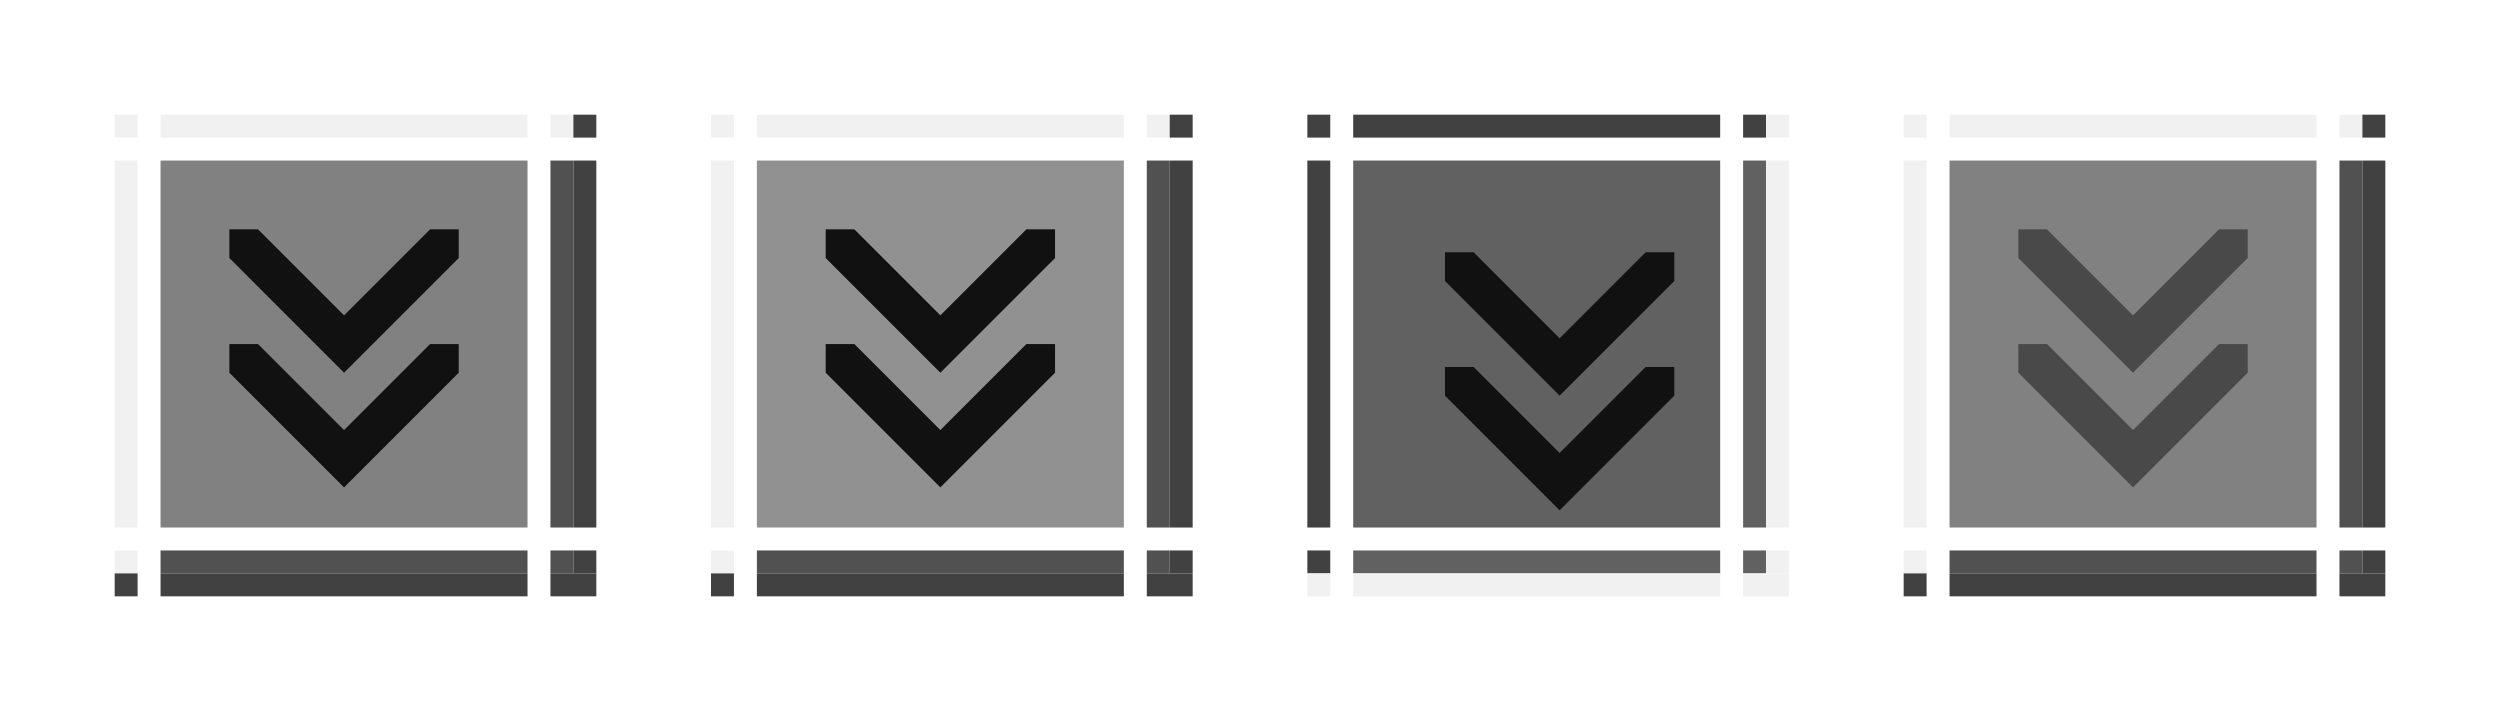
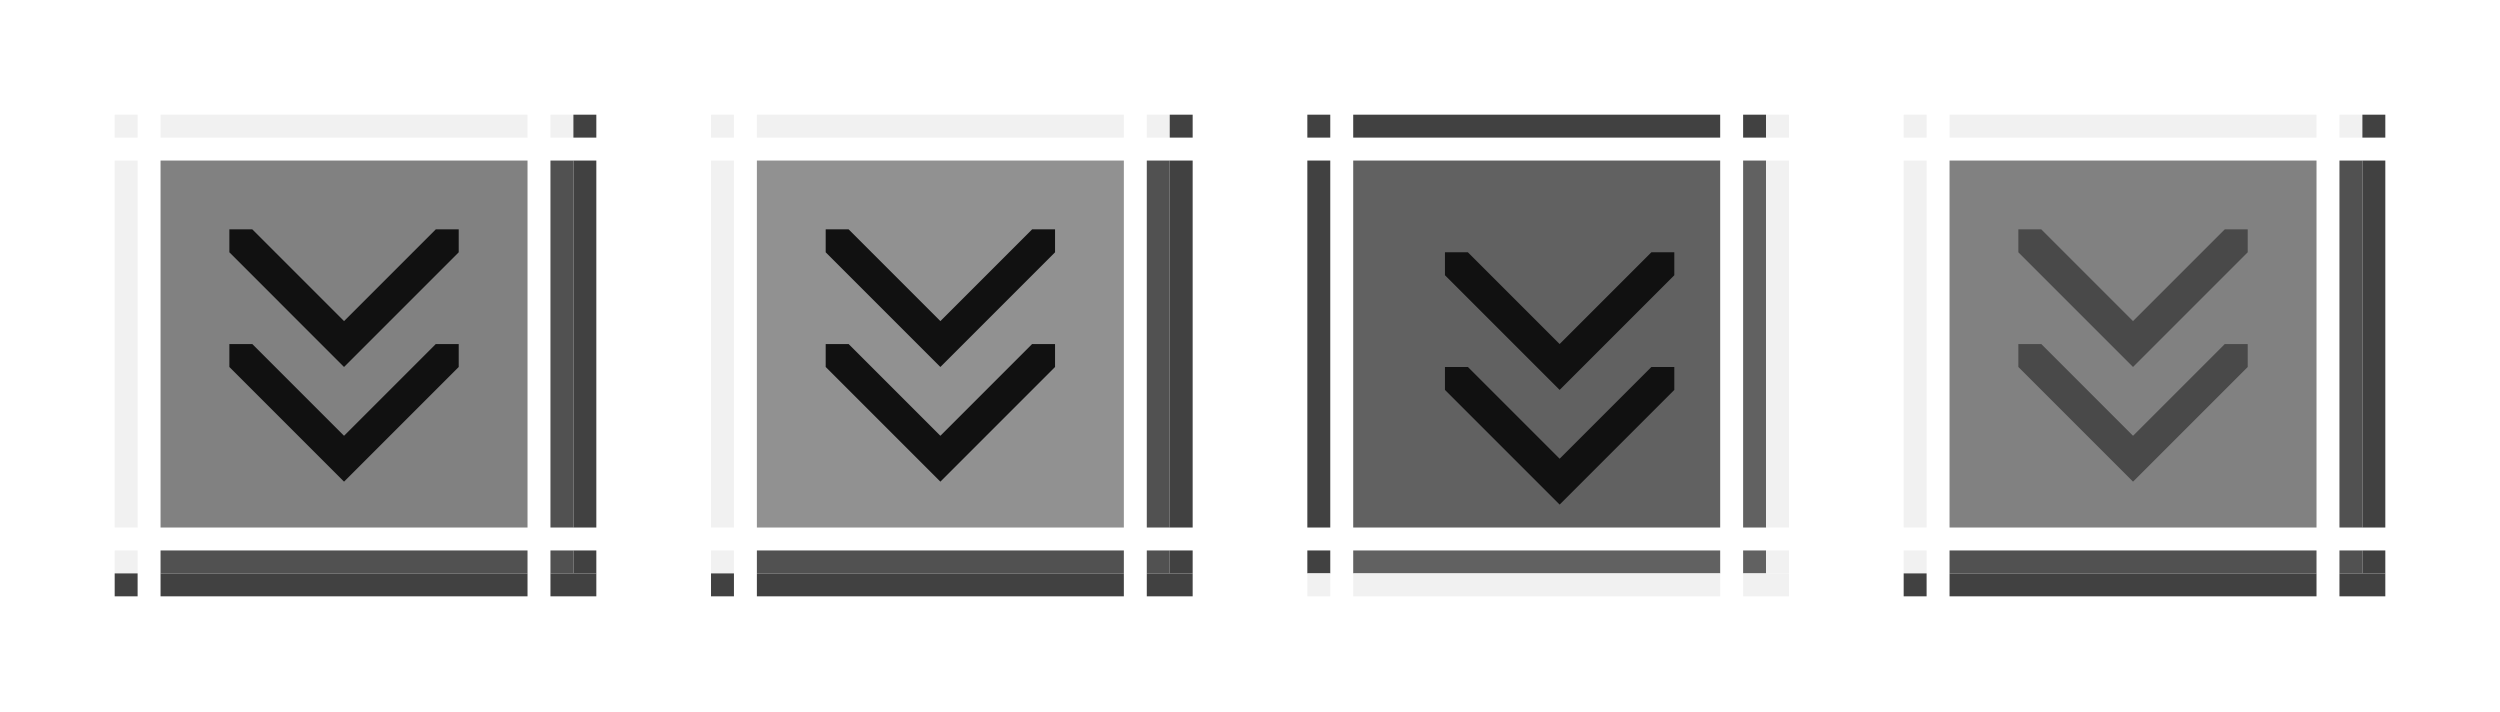
<svg xmlns="http://www.w3.org/2000/svg" xmlns:xlink="http://www.w3.org/1999/xlink" width="109" height="31" id="svg2" version="1.1">
  <defs id="defs4" />
  <g id="layer1">
    <g transform="translate(-15,39)" id="active-topleft">
      <rect y="-34" x="20" height="1" width="1" id="rect2277" style="opacity:1;vector-effect:none;fill:#f1f1f1;fill-opacity:1;stroke:none;stroke-width:0.5;stroke-linecap:square;stroke-linejoin:miter;stroke-miterlimit:4;stroke-dasharray:none;stroke-dashoffset:0;stroke-opacity:1;marker:none" />
    </g>
    <g transform="matrix(0.6666667,0,0,1,-7.666667,39)" id="active-top">
      <rect y="-34" x="22" height="1" width="24" id="rect2279" style="opacity:1;vector-effect:none;fill:#f1f1f1;fill-opacity:1;stroke:none;stroke-width:0.433;stroke-linecap:square;stroke-linejoin:miter;stroke-miterlimit:4;stroke-dasharray:none;stroke-dashoffset:0;stroke-opacity:1;marker:none" />
    </g>
    <g transform="translate(-31,39)" id="active-topright">
      <rect y="-34" x="55" height="1" width="1" id="rect2281" style="opacity:1;vector-effect:none;fill:#f1f1f1;fill-opacity:1;stroke:none;stroke-width:0.5;stroke-linecap:square;stroke-linejoin:miter;stroke-miterlimit:4;stroke-dasharray:none;stroke-dashoffset:0;stroke-opacity:1;marker:none" />
      <rect y="-34" x="56" height="1" width="1" id="rect2283" style="opacity:1;vector-effect:none;fill:#414141;fill-opacity:1;stroke:none;stroke-width:0.5;stroke-linecap:square;stroke-linejoin:miter;stroke-miterlimit:4;stroke-dasharray:none;stroke-dashoffset:0;stroke-opacity:1;marker:none" />
    </g>
    <g transform="matrix(1,0,0,0.6666667,-15,23)" id="active-left">
      <rect y="-24" x="20" height="24" width="1" id="rect2287" style="opacity:1;vector-effect:none;fill:#f1f1f1;fill-opacity:1;stroke:none;stroke-width:0.433;stroke-linecap:square;stroke-linejoin:miter;stroke-miterlimit:4;stroke-dasharray:none;stroke-dashoffset:0;stroke-opacity:1;marker:none" />
    </g>
    <g transform="matrix(0.6666667,0,0,0.6666667,-7.666667,23)" id="active-center">
      <rect y="-24" x="22" height="24" width="24" id="rect2289" style="opacity:1;vector-effect:none;fill:#818181;fill-opacity:1;stroke:none;stroke-width:0.375;stroke-linecap:square;stroke-linejoin:miter;stroke-miterlimit:4;stroke-dasharray:none;stroke-dashoffset:0;stroke-opacity:1;marker:none" />
      <g id="g5471" transform="matrix(1,0,0,-1,-8.25e-8,-22.5)">
-         <path id="path3131" d="m 26.5,-12.375 7.5,-7.5 7.5,7.5 0,1.875 -1.875,0 -5.625,-5.625 -5.625,5.625 -1.875,0 z" style="fill:#111111;fill-opacity:1;stroke:none;stroke-width:1.5" />
-         <path id="path3131-3" d="M 26.5,-4.875 34,-12.375 41.5,-4.875 41.5,-3 l -1.875,-10e-8 -5.625,-5.625 -5.625,5.625 -1.875,2e-7 z" style="fill:#111111;fill-opacity:1;stroke:none;stroke-width:1.5" />
+         <path id="path3131" d="m 26.5,-12 7.5,-7.5 7.5,7.5 0,1.5 -1.5,0 -6,-6 -6,6 -1.5,0 z" style="fill:#111111;fill-opacity:1;stroke:none;stroke-width:1.5" />
+         <path id="path3131-3" d="M 26.5,-4.5 34,-12 41.5,-4.5 41.5,-3 l -1.5,-10e-8 -6,-6 -6,6 -1.5,2e-7 z" style="fill:#111111;fill-opacity:1;stroke:none;stroke-width:1.5" />
      </g>
    </g>
    <g transform="matrix(1,0,0,0.6666667,-31,23)" id="active-right">
      <rect y="-24" x="55" height="24" width="1" id="rect2291" style="opacity:1;vector-effect:none;fill:#515151;fill-opacity:1;stroke:none;stroke-width:0.433;stroke-linecap:square;stroke-linejoin:miter;stroke-miterlimit:4;stroke-dasharray:none;stroke-dashoffset:0;stroke-opacity:1;marker:none" />
      <rect y="-24" x="56" height="24" width="1" id="rect2293" style="opacity:1;vector-effect:none;fill:#414141;fill-opacity:1;stroke:none;stroke-width:0.433;stroke-linecap:square;stroke-linejoin:miter;stroke-miterlimit:4;stroke-dasharray:none;stroke-dashoffset:0;stroke-opacity:1;marker:none" />
    </g>
    <g transform="translate(-15,23)" id="active-bottomleft">
      <rect y="1" x="20" height="1" width="1" id="rect2295" style="opacity:1;vector-effect:none;fill:#f1f1f1;fill-opacity:1;stroke:none;stroke-width:0.5;stroke-linecap:square;stroke-linejoin:miter;stroke-miterlimit:4;stroke-dasharray:none;stroke-dashoffset:0;stroke-opacity:1;marker:none" />
      <rect y="2" x="20" height="1" width="1" id="rect2297" style="opacity:1;vector-effect:none;fill:#414141;fill-opacity:1;stroke:none;stroke-width:0.5;stroke-linecap:square;stroke-linejoin:miter;stroke-miterlimit:4;stroke-dasharray:none;stroke-dashoffset:0;stroke-opacity:1;marker:none" />
    </g>
    <g transform="matrix(0.6666667,0,0,1,-7.666667,23)" id="active-bottom">
      <rect y="1" x="22" height="1" width="24" id="rect2299" style="opacity:1;vector-effect:none;fill:#515151;fill-opacity:1;stroke:none;stroke-width:0.433;stroke-linecap:square;stroke-linejoin:miter;stroke-miterlimit:4;stroke-dasharray:none;stroke-dashoffset:0;stroke-opacity:1;marker:none" />
      <rect y="2" x="22" height="1" width="24" id="rect2301" style="opacity:1;vector-effect:none;fill:#414141;fill-opacity:1;stroke:none;stroke-width:0.433;stroke-linecap:square;stroke-linejoin:miter;stroke-miterlimit:4;stroke-dasharray:none;stroke-dashoffset:0;stroke-opacity:1;marker:none" />
    </g>
    <g transform="translate(-31,23)" id="active-bottomright">
      <rect y="1" x="55" height="1" width="1" id="rect2303" style="opacity:1;vector-effect:none;fill:#515151;fill-opacity:1;stroke:none;stroke-width:0.5;stroke-linecap:square;stroke-linejoin:miter;stroke-miterlimit:4;stroke-dasharray:none;stroke-dashoffset:0;stroke-opacity:1;marker:none" />
      <rect y="1" x="56" height="1" width="1" id="rect2305" style="opacity:1;vector-effect:none;fill:#414141;fill-opacity:1;stroke:none;stroke-width:0.5;stroke-linecap:square;stroke-linejoin:miter;stroke-miterlimit:4;stroke-dasharray:none;stroke-dashoffset:0;stroke-opacity:1;marker:none" />
      <rect y="2" x="55" height="1" width="2" id="rect2307" style="opacity:1;vector-effect:none;fill:#414141;fill-opacity:1;stroke:none;stroke-width:0.5;stroke-linecap:square;stroke-linejoin:miter;stroke-miterlimit:4;stroke-dasharray:none;stroke-dashoffset:0;stroke-opacity:1;marker:none" />
    </g>
    <g transform="translate(11,39)" id="hover-topleft">
      <rect y="-34" x="20" height="1" width="1" id="rect2277-6" style="opacity:1;vector-effect:none;fill:#f1f1f1;fill-opacity:1;stroke:none;stroke-width:0.5;stroke-linecap:square;stroke-linejoin:miter;stroke-miterlimit:4;stroke-dasharray:none;stroke-dashoffset:0;stroke-opacity:1;marker:none" />
    </g>
    <g transform="matrix(0.6666667,0,0,1,18.33333,39)" id="hover-top">
      <rect y="-34" x="22" height="1" width="24" id="rect2279-5" style="opacity:1;vector-effect:none;fill:#f1f1f1;fill-opacity:1;stroke:none;stroke-width:0.433;stroke-linecap:square;stroke-linejoin:miter;stroke-miterlimit:4;stroke-dasharray:none;stroke-dashoffset:0;stroke-opacity:1;marker:none" />
    </g>
    <g transform="translate(-5,39)" id="hover-topright">
      <rect y="-34" x="55" height="1" width="1" id="rect2281-5" style="opacity:1;vector-effect:none;fill:#f1f1f1;fill-opacity:1;stroke:none;stroke-width:0.5;stroke-linecap:square;stroke-linejoin:miter;stroke-miterlimit:4;stroke-dasharray:none;stroke-dashoffset:0;stroke-opacity:1;marker:none" />
      <rect y="-34" x="56" height="1" width="1" id="rect2283-6" style="opacity:1;vector-effect:none;fill:#414141;fill-opacity:1;stroke:none;stroke-width:0.5;stroke-linecap:square;stroke-linejoin:miter;stroke-miterlimit:4;stroke-dasharray:none;stroke-dashoffset:0;stroke-opacity:1;marker:none" />
    </g>
    <g transform="matrix(1,0,0,0.6666667,11,23)" id="hover-left">
      <rect y="-24" x="20" height="24" width="1" id="rect2287-9" style="opacity:1;vector-effect:none;fill:#f1f1f1;fill-opacity:1;stroke:none;stroke-width:0.433;stroke-linecap:square;stroke-linejoin:miter;stroke-miterlimit:4;stroke-dasharray:none;stroke-dashoffset:0;stroke-opacity:1;marker:none" />
    </g>
    <g transform="matrix(0.6666667,0,0,0.6666667,18.33333,23)" id="hover-center">
      <rect y="-24" x="22" height="24" width="24" id="rect2289-2" style="opacity:1;vector-effect:none;fill:#919191;fill-opacity:1;stroke:none;stroke-width:0.375;stroke-linecap:square;stroke-linejoin:miter;stroke-miterlimit:4;stroke-dasharray:none;stroke-dashoffset:0;stroke-opacity:1;marker:none" />
      <use x="0" y="0" xlink:href="#g5471" id="use6135" width="100%" height="100%" />
    </g>
    <g transform="matrix(1,0,0,0.6666667,-5,23)" id="hover-right">
      <rect y="-24" x="55" height="24" width="1" id="rect2291-0" style="opacity:1;vector-effect:none;fill:#515151;fill-opacity:1;stroke:none;stroke-width:0.433;stroke-linecap:square;stroke-linejoin:miter;stroke-miterlimit:4;stroke-dasharray:none;stroke-dashoffset:0;stroke-opacity:1;marker:none" />
      <rect y="-24" x="56" height="24" width="1" id="rect2293-9" style="opacity:1;vector-effect:none;fill:#414141;fill-opacity:1;stroke:none;stroke-width:0.433;stroke-linecap:square;stroke-linejoin:miter;stroke-miterlimit:4;stroke-dasharray:none;stroke-dashoffset:0;stroke-opacity:1;marker:none" />
    </g>
    <g transform="translate(11,23)" id="hover-bottomleft">
      <rect y="1" x="20" height="1" width="1" id="rect2295-6" style="opacity:1;vector-effect:none;fill:#f1f1f1;fill-opacity:1;stroke:none;stroke-width:0.5;stroke-linecap:square;stroke-linejoin:miter;stroke-miterlimit:4;stroke-dasharray:none;stroke-dashoffset:0;stroke-opacity:1;marker:none" />
      <rect y="2" x="20" height="1" width="1" id="rect2297-0" style="opacity:1;vector-effect:none;fill:#414141;fill-opacity:1;stroke:none;stroke-width:0.5;stroke-linecap:square;stroke-linejoin:miter;stroke-miterlimit:4;stroke-dasharray:none;stroke-dashoffset:0;stroke-opacity:1;marker:none" />
    </g>
    <g transform="matrix(0.6666667,0,0,1,18.33333,23)" id="hover-bottom">
      <rect y="1" x="22" height="1" width="24" id="rect2299-2" style="opacity:1;vector-effect:none;fill:#515151;fill-opacity:1;stroke:none;stroke-width:0.433;stroke-linecap:square;stroke-linejoin:miter;stroke-miterlimit:4;stroke-dasharray:none;stroke-dashoffset:0;stroke-opacity:1;marker:none" />
      <rect y="2" x="22" height="1" width="24" id="rect2301-6" style="opacity:1;vector-effect:none;fill:#414141;fill-opacity:1;stroke:none;stroke-width:0.433;stroke-linecap:square;stroke-linejoin:miter;stroke-miterlimit:4;stroke-dasharray:none;stroke-dashoffset:0;stroke-opacity:1;marker:none" />
    </g>
    <g transform="translate(-5,23)" id="hover-bottomright">
      <rect y="1" x="55" height="1" width="1" id="rect2303-8" style="opacity:1;vector-effect:none;fill:#515151;fill-opacity:1;stroke:none;stroke-width:0.5;stroke-linecap:square;stroke-linejoin:miter;stroke-miterlimit:4;stroke-dasharray:none;stroke-dashoffset:0;stroke-opacity:1;marker:none" />
      <rect y="1" x="56" height="1" width="1" id="rect2305-7" style="opacity:1;vector-effect:none;fill:#414141;fill-opacity:1;stroke:none;stroke-width:0.5;stroke-linecap:square;stroke-linejoin:miter;stroke-miterlimit:4;stroke-dasharray:none;stroke-dashoffset:0;stroke-opacity:1;marker:none" />
      <rect y="2" x="55" height="1" width="2" id="rect2307-9" style="opacity:1;vector-effect:none;fill:#414141;fill-opacity:1;stroke:none;stroke-width:0.5;stroke-linecap:square;stroke-linejoin:miter;stroke-miterlimit:4;stroke-dasharray:none;stroke-dashoffset:0;stroke-opacity:1;marker:none" />
    </g>
    <g transform="translate(37,39)" id="pressed-topleft">
      <rect y="-34" x="20" height="1" width="1" id="rect2277-0" style="opacity:1;vector-effect:none;fill:#414141;fill-opacity:1;stroke:none;stroke-width:0.5;stroke-linecap:square;stroke-linejoin:miter;stroke-miterlimit:4;stroke-dasharray:none;stroke-dashoffset:0;stroke-opacity:1;marker:none" />
    </g>
    <g transform="matrix(0.6666667,0,0,1,44.33333,39)" id="pressed-top">
      <rect y="-34" x="22" height="1" width="24" id="rect2279-3" style="opacity:1;vector-effect:none;fill:#414141;fill-opacity:1;stroke:none;stroke-width:0.433;stroke-linecap:square;stroke-linejoin:miter;stroke-miterlimit:4;stroke-dasharray:none;stroke-dashoffset:0;stroke-opacity:1;marker:none" />
    </g>
    <g transform="translate(21,39)" id="pressed-topright">
      <rect y="-34" x="55" height="1" width="1" id="rect2281-59" style="opacity:1;vector-effect:none;fill:#414141;fill-opacity:1;stroke:none;stroke-width:0.5;stroke-linecap:square;stroke-linejoin:miter;stroke-miterlimit:4;stroke-dasharray:none;stroke-dashoffset:0;stroke-opacity:1;marker:none" />
      <rect y="-34" x="56" height="1" width="1" id="rect2283-2" style="opacity:1;vector-effect:none;fill:#f1f1f1;fill-opacity:1;stroke:none;stroke-width:0.5;stroke-linecap:square;stroke-linejoin:miter;stroke-miterlimit:4;stroke-dasharray:none;stroke-dashoffset:0;stroke-opacity:1;marker:none" />
    </g>
    <g transform="matrix(1,0,0,0.6666667,37,23)" id="pressed-left">
      <rect y="-24" x="20" height="24" width="1" id="rect2287-97" style="opacity:1;vector-effect:none;fill:#414141;fill-opacity:1;stroke:none;stroke-width:0.433;stroke-linecap:square;stroke-linejoin:miter;stroke-miterlimit:4;stroke-dasharray:none;stroke-dashoffset:0;stroke-opacity:1;marker:none" />
    </g>
    <g transform="matrix(0.6666667,0,0,0.6666667,44.33333,23)" id="pressed-center">
      <rect y="-24" x="22" height="24" width="24" id="rect2289-6" style="opacity:1;vector-effect:none;fill:#616161;fill-opacity:1;stroke:none;stroke-width:0.375;stroke-linecap:square;stroke-linejoin:miter;stroke-miterlimit:4;stroke-dasharray:none;stroke-dashoffset:0;stroke-opacity:1;marker:none" />
      <use transform="translate(1.5,1.5)" x="0" y="0" xlink:href="#g5471" id="use6135-5" width="100%" height="100%" />
    </g>
    <g transform="matrix(1,0,0,0.6666667,21,23)" id="pressed-right">
      <rect y="-24" x="55" height="24" width="1" id="rect2291-2" style="opacity:1;vector-effect:none;fill:#616161;fill-opacity:1;stroke:none;stroke-width:0.433;stroke-linecap:square;stroke-linejoin:miter;stroke-miterlimit:4;stroke-dasharray:none;stroke-dashoffset:0;stroke-opacity:1;marker:none" />
      <rect y="-24" x="56" height="24" width="1" id="rect2293-93" style="opacity:1;vector-effect:none;fill:#f1f1f1;fill-opacity:1;stroke:none;stroke-width:0.433;stroke-linecap:square;stroke-linejoin:miter;stroke-miterlimit:4;stroke-dasharray:none;stroke-dashoffset:0;stroke-opacity:1;marker:none" />
    </g>
    <g transform="translate(37,23)" id="pressed-bottomleft">
      <rect y="1" x="20" height="1" width="1" id="rect2295-9" style="opacity:1;vector-effect:none;fill:#414141;fill-opacity:1;stroke:none;stroke-width:0.5;stroke-linecap:square;stroke-linejoin:miter;stroke-miterlimit:4;stroke-dasharray:none;stroke-dashoffset:0;stroke-opacity:1;marker:none" />
      <rect y="2" x="20" height="1" width="1" id="rect2297-4" style="opacity:1;vector-effect:none;fill:#f1f1f1;fill-opacity:1;stroke:none;stroke-width:0.5;stroke-linecap:square;stroke-linejoin:miter;stroke-miterlimit:4;stroke-dasharray:none;stroke-dashoffset:0;stroke-opacity:1;marker:none" />
    </g>
    <g transform="matrix(0.6666667,0,0,1,44.33333,23)" id="pressed-bottom">
      <rect y="1" x="22" height="1" width="24" id="rect2299-8" style="opacity:1;vector-effect:none;fill:#616161;fill-opacity:1;stroke:none;stroke-width:0.433;stroke-linecap:square;stroke-linejoin:miter;stroke-miterlimit:4;stroke-dasharray:none;stroke-dashoffset:0;stroke-opacity:1;marker:none" />
      <rect y="2" x="22" height="1" width="24" id="rect2301-4" style="opacity:1;vector-effect:none;fill:#f1f1f1;fill-opacity:1;stroke:none;stroke-width:0.433;stroke-linecap:square;stroke-linejoin:miter;stroke-miterlimit:4;stroke-dasharray:none;stroke-dashoffset:0;stroke-opacity:1;marker:none" />
    </g>
    <g transform="translate(21,23)" id="pressed-bottomright">
      <rect y="1" x="55" height="1" width="1" id="rect2303-0" style="opacity:1;vector-effect:none;fill:#616161;fill-opacity:1;stroke:none;stroke-width:0.5;stroke-linecap:square;stroke-linejoin:miter;stroke-miterlimit:4;stroke-dasharray:none;stroke-dashoffset:0;stroke-opacity:1;marker:none" />
      <rect y="1" x="56" height="1" width="1" id="rect2305-3" style="opacity:1;vector-effect:none;fill:#f1f1f1;fill-opacity:1;stroke:none;stroke-width:0.5;stroke-linecap:square;stroke-linejoin:miter;stroke-miterlimit:4;stroke-dasharray:none;stroke-dashoffset:0;stroke-opacity:1;marker:none" />
      <rect y="2" x="55" height="1" width="2" id="rect2307-6" style="opacity:1;vector-effect:none;fill:#f1f1f1;fill-opacity:1;stroke:none;stroke-width:0.5;stroke-linecap:square;stroke-linejoin:miter;stroke-miterlimit:4;stroke-dasharray:none;stroke-dashoffset:0;stroke-opacity:1;marker:none" />
    </g>
    <g transform="translate(63,39)" id="deactivated-topleft">
      <rect y="-34" x="20" height="1" width="1" id="rect2277-67" style="opacity:1;vector-effect:none;fill:#f1f1f1;fill-opacity:1;stroke:none;stroke-width:0.5;stroke-linecap:square;stroke-linejoin:miter;stroke-miterlimit:4;stroke-dasharray:none;stroke-dashoffset:0;stroke-opacity:1;marker:none" />
    </g>
    <g transform="matrix(0.6666667,0,0,1,70.33333,39)" id="deactivated-top">
      <rect y="-34" x="22" height="1" width="24" id="rect2279-35" style="opacity:1;vector-effect:none;fill:#f1f1f1;fill-opacity:1;stroke:none;stroke-width:0.433;stroke-linecap:square;stroke-linejoin:miter;stroke-miterlimit:4;stroke-dasharray:none;stroke-dashoffset:0;stroke-opacity:1;marker:none" />
    </g>
    <g transform="translate(47,39)" id="deactivated-topright">
      <rect y="-34" x="55" height="1" width="1" id="rect2281-2" style="opacity:1;vector-effect:none;fill:#f1f1f1;fill-opacity:1;stroke:none;stroke-width:0.5;stroke-linecap:square;stroke-linejoin:miter;stroke-miterlimit:4;stroke-dasharray:none;stroke-dashoffset:0;stroke-opacity:1;marker:none" />
      <rect y="-34" x="56" height="1" width="1" id="rect2283-9" style="opacity:1;vector-effect:none;fill:#414141;fill-opacity:1;stroke:none;stroke-width:0.5;stroke-linecap:square;stroke-linejoin:miter;stroke-miterlimit:4;stroke-dasharray:none;stroke-dashoffset:0;stroke-opacity:1;marker:none" />
    </g>
    <g transform="matrix(1,0,0,0.6666667,63,23)" id="deactivated-left">
      <rect y="-24" x="20" height="24" width="1" id="rect2287-2" style="opacity:1;vector-effect:none;fill:#f1f1f1;fill-opacity:1;stroke:none;stroke-width:0.433;stroke-linecap:square;stroke-linejoin:miter;stroke-miterlimit:4;stroke-dasharray:none;stroke-dashoffset:0;stroke-opacity:1;marker:none" />
    </g>
    <g transform="matrix(0.6666667,0,0,0.6666667,70.33333,23)" id="deactivated-center">
      <rect y="-24" x="22" height="24" width="24" id="rect2289-0" style="opacity:1;vector-effect:none;fill:#818181;fill-opacity:1;stroke:none;stroke-width:0.375;stroke-linecap:square;stroke-linejoin:miter;stroke-miterlimit:4;stroke-dasharray:none;stroke-dashoffset:0;stroke-opacity:1;marker:none" />
      <use x="0" y="0" xlink:href="#g5471" id="use6135-3" width="100%" height="100%" style="opacity:0.5" />
    </g>
    <g transform="matrix(1,0,0,0.6666667,47,23)" id="deactivated-right">
      <rect y="-24" x="55" height="24" width="1" id="rect2291-3" style="opacity:1;vector-effect:none;fill:#515151;fill-opacity:1;stroke:none;stroke-width:0.433;stroke-linecap:square;stroke-linejoin:miter;stroke-miterlimit:4;stroke-dasharray:none;stroke-dashoffset:0;stroke-opacity:1;marker:none" />
      <rect y="-24" x="56" height="24" width="1" id="rect2293-6" style="opacity:1;vector-effect:none;fill:#414141;fill-opacity:1;stroke:none;stroke-width:0.433;stroke-linecap:square;stroke-linejoin:miter;stroke-miterlimit:4;stroke-dasharray:none;stroke-dashoffset:0;stroke-opacity:1;marker:none" />
    </g>
    <g transform="translate(63,23)" id="deactivated-bottomleft">
      <rect y="1" x="20" height="1" width="1" id="rect2295-62" style="opacity:1;vector-effect:none;fill:#f1f1f1;fill-opacity:1;stroke:none;stroke-width:0.5;stroke-linecap:square;stroke-linejoin:miter;stroke-miterlimit:4;stroke-dasharray:none;stroke-dashoffset:0;stroke-opacity:1;marker:none" />
      <rect y="2" x="20" height="1" width="1" id="rect2297-6" style="opacity:1;vector-effect:none;fill:#414141;fill-opacity:1;stroke:none;stroke-width:0.5;stroke-linecap:square;stroke-linejoin:miter;stroke-miterlimit:4;stroke-dasharray:none;stroke-dashoffset:0;stroke-opacity:1;marker:none" />
    </g>
    <g transform="matrix(0.6666667,0,0,1,70.33333,23)" id="deactivated-bottom">
      <rect y="1" x="22" height="1" width="24" id="rect2299-87" style="opacity:1;vector-effect:none;fill:#515151;fill-opacity:1;stroke:none;stroke-width:0.433;stroke-linecap:square;stroke-linejoin:miter;stroke-miterlimit:4;stroke-dasharray:none;stroke-dashoffset:0;stroke-opacity:1;marker:none" />
      <rect y="2" x="22" height="1" width="24" id="rect2301-9" style="opacity:1;vector-effect:none;fill:#414141;fill-opacity:1;stroke:none;stroke-width:0.433;stroke-linecap:square;stroke-linejoin:miter;stroke-miterlimit:4;stroke-dasharray:none;stroke-dashoffset:0;stroke-opacity:1;marker:none" />
    </g>
    <g transform="translate(47,23)" id="deactivated-bottomright">
      <rect y="1" x="55" height="1" width="1" id="rect2303-02" style="opacity:1;vector-effect:none;fill:#515151;fill-opacity:1;stroke:none;stroke-width:0.5;stroke-linecap:square;stroke-linejoin:miter;stroke-miterlimit:4;stroke-dasharray:none;stroke-dashoffset:0;stroke-opacity:1;marker:none" />
      <rect y="1" x="56" height="1" width="1" id="rect2305-37" style="opacity:1;vector-effect:none;fill:#414141;fill-opacity:1;stroke:none;stroke-width:0.5;stroke-linecap:square;stroke-linejoin:miter;stroke-miterlimit:4;stroke-dasharray:none;stroke-dashoffset:0;stroke-opacity:1;marker:none" />
      <rect y="2" x="55" height="1" width="2" id="rect2307-5" style="opacity:1;vector-effect:none;fill:#414141;fill-opacity:1;stroke:none;stroke-width:0.5;stroke-linecap:square;stroke-linejoin:miter;stroke-miterlimit:4;stroke-dasharray:none;stroke-dashoffset:0;stroke-opacity:1;marker:none" />
    </g>
  </g>
</svg>
